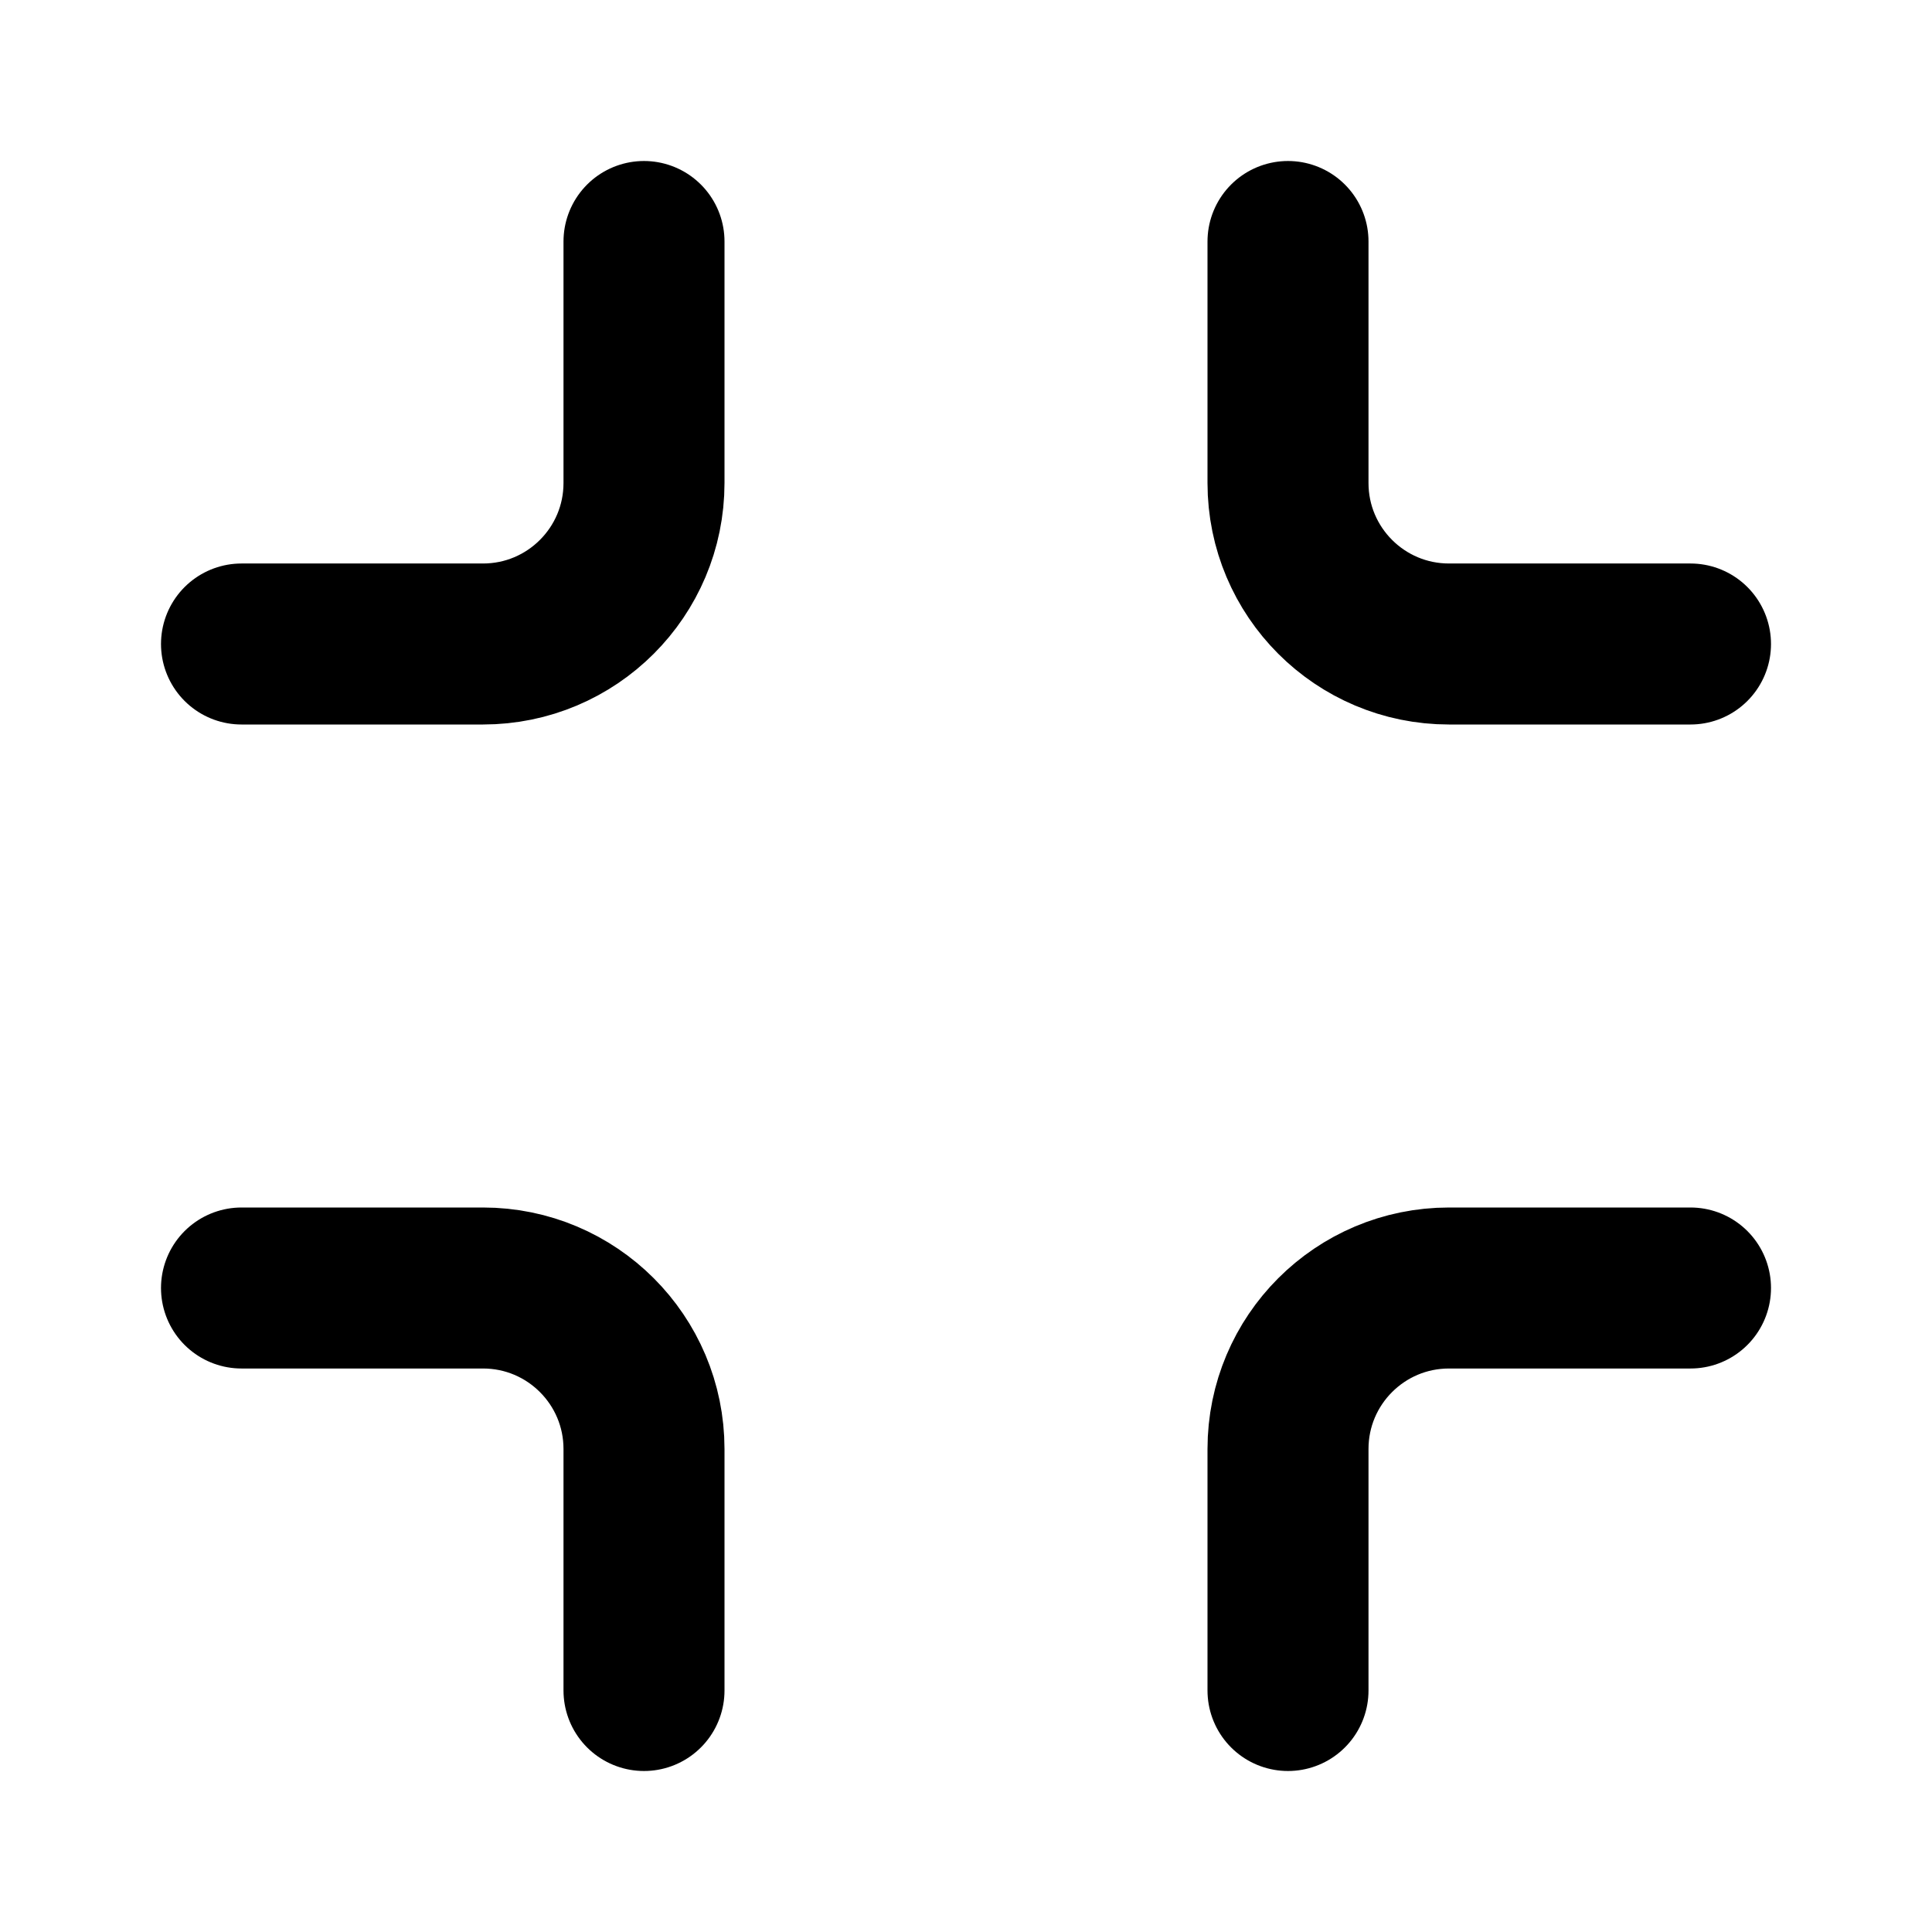
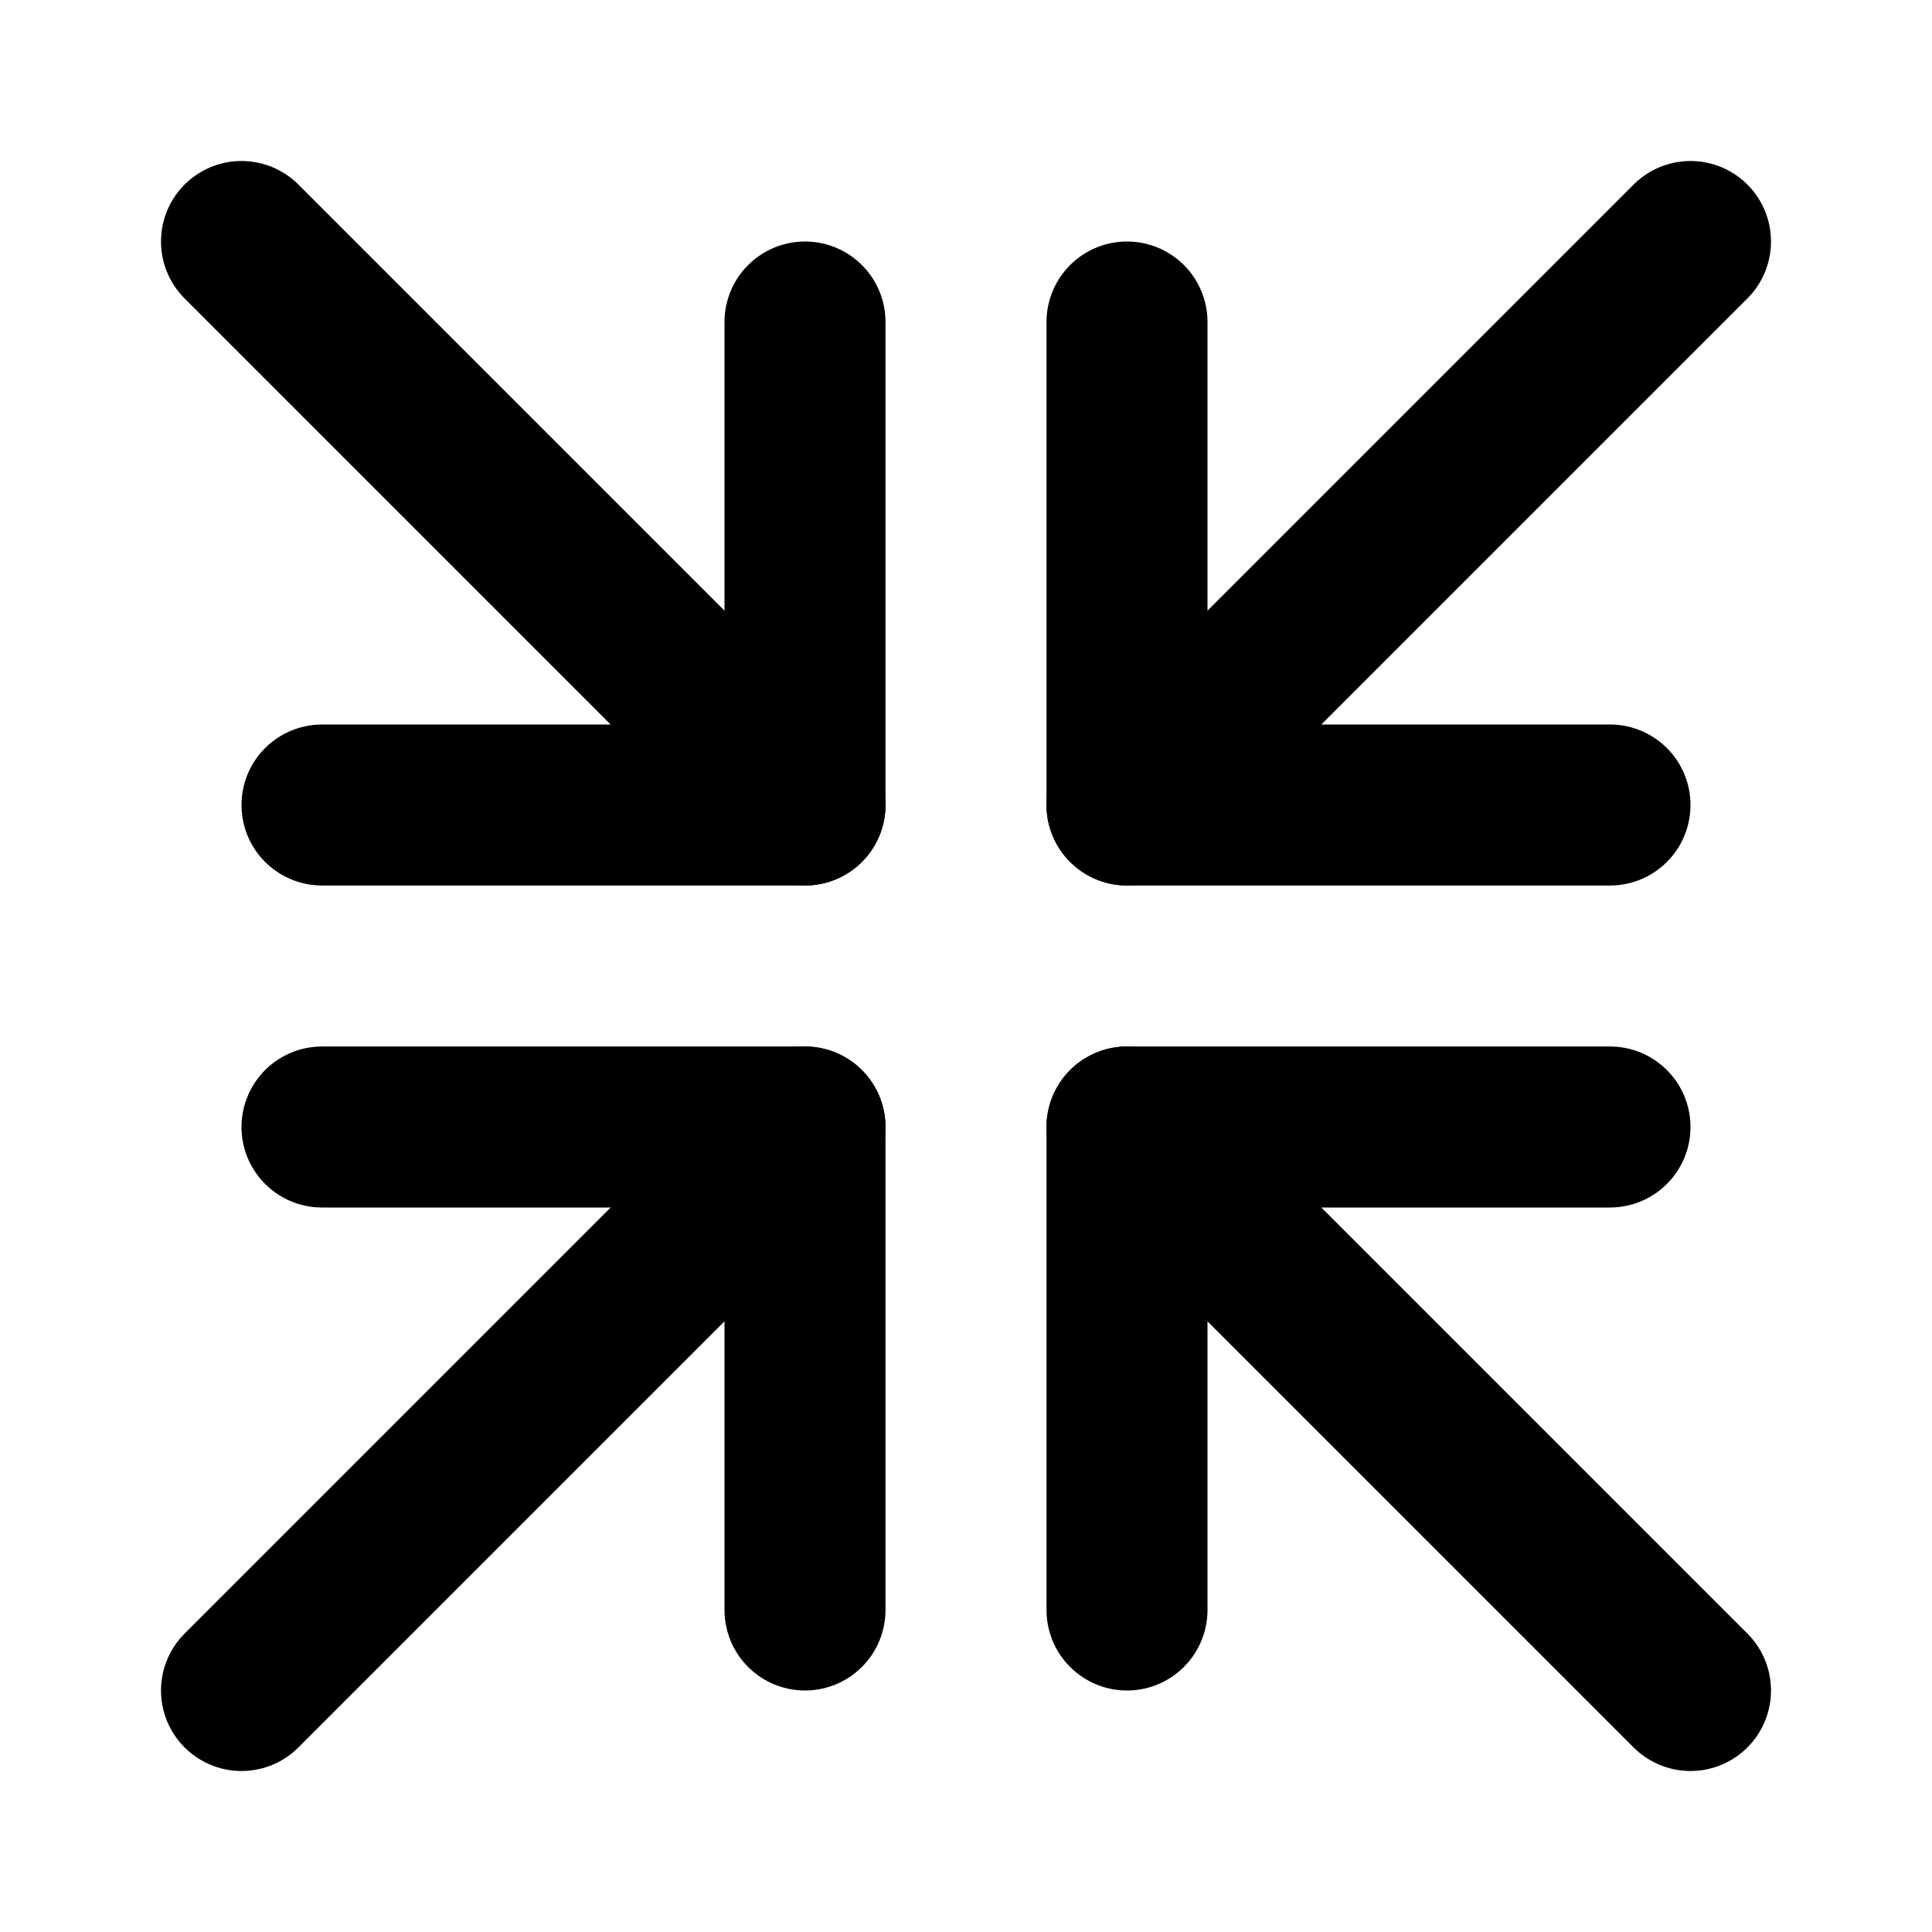
<svg xmlns="http://www.w3.org/2000/svg" width="24" height="24" viewBox="0 0 24 24" fill="none" stroke="currentColor" stroke-width="2" stroke-linecap="round" stroke-linejoin="round">
-   <path d="M8 3v3a2 2 0 0 1-2 2H3m18 0h-3a2 2 0 0 1-2-2V3m0 18v-3a2 2 0 0 1 2-2h3M3 16h3a2 2 0 0 1 2 2v3" />
+   <path d="M4 14h6v6" />
+   <path d="M20 14h-6v6" />
+   <path d="M20 10h-6V4" />
+   <path d="M4 10h6V4" />
+   <path d="M14 10l7-7" />
+   <path d="M21 21l-7-7" />
+   <path d="M10 10L3 3" />
+   <path d="M3 21l7-7" />
</svg>
